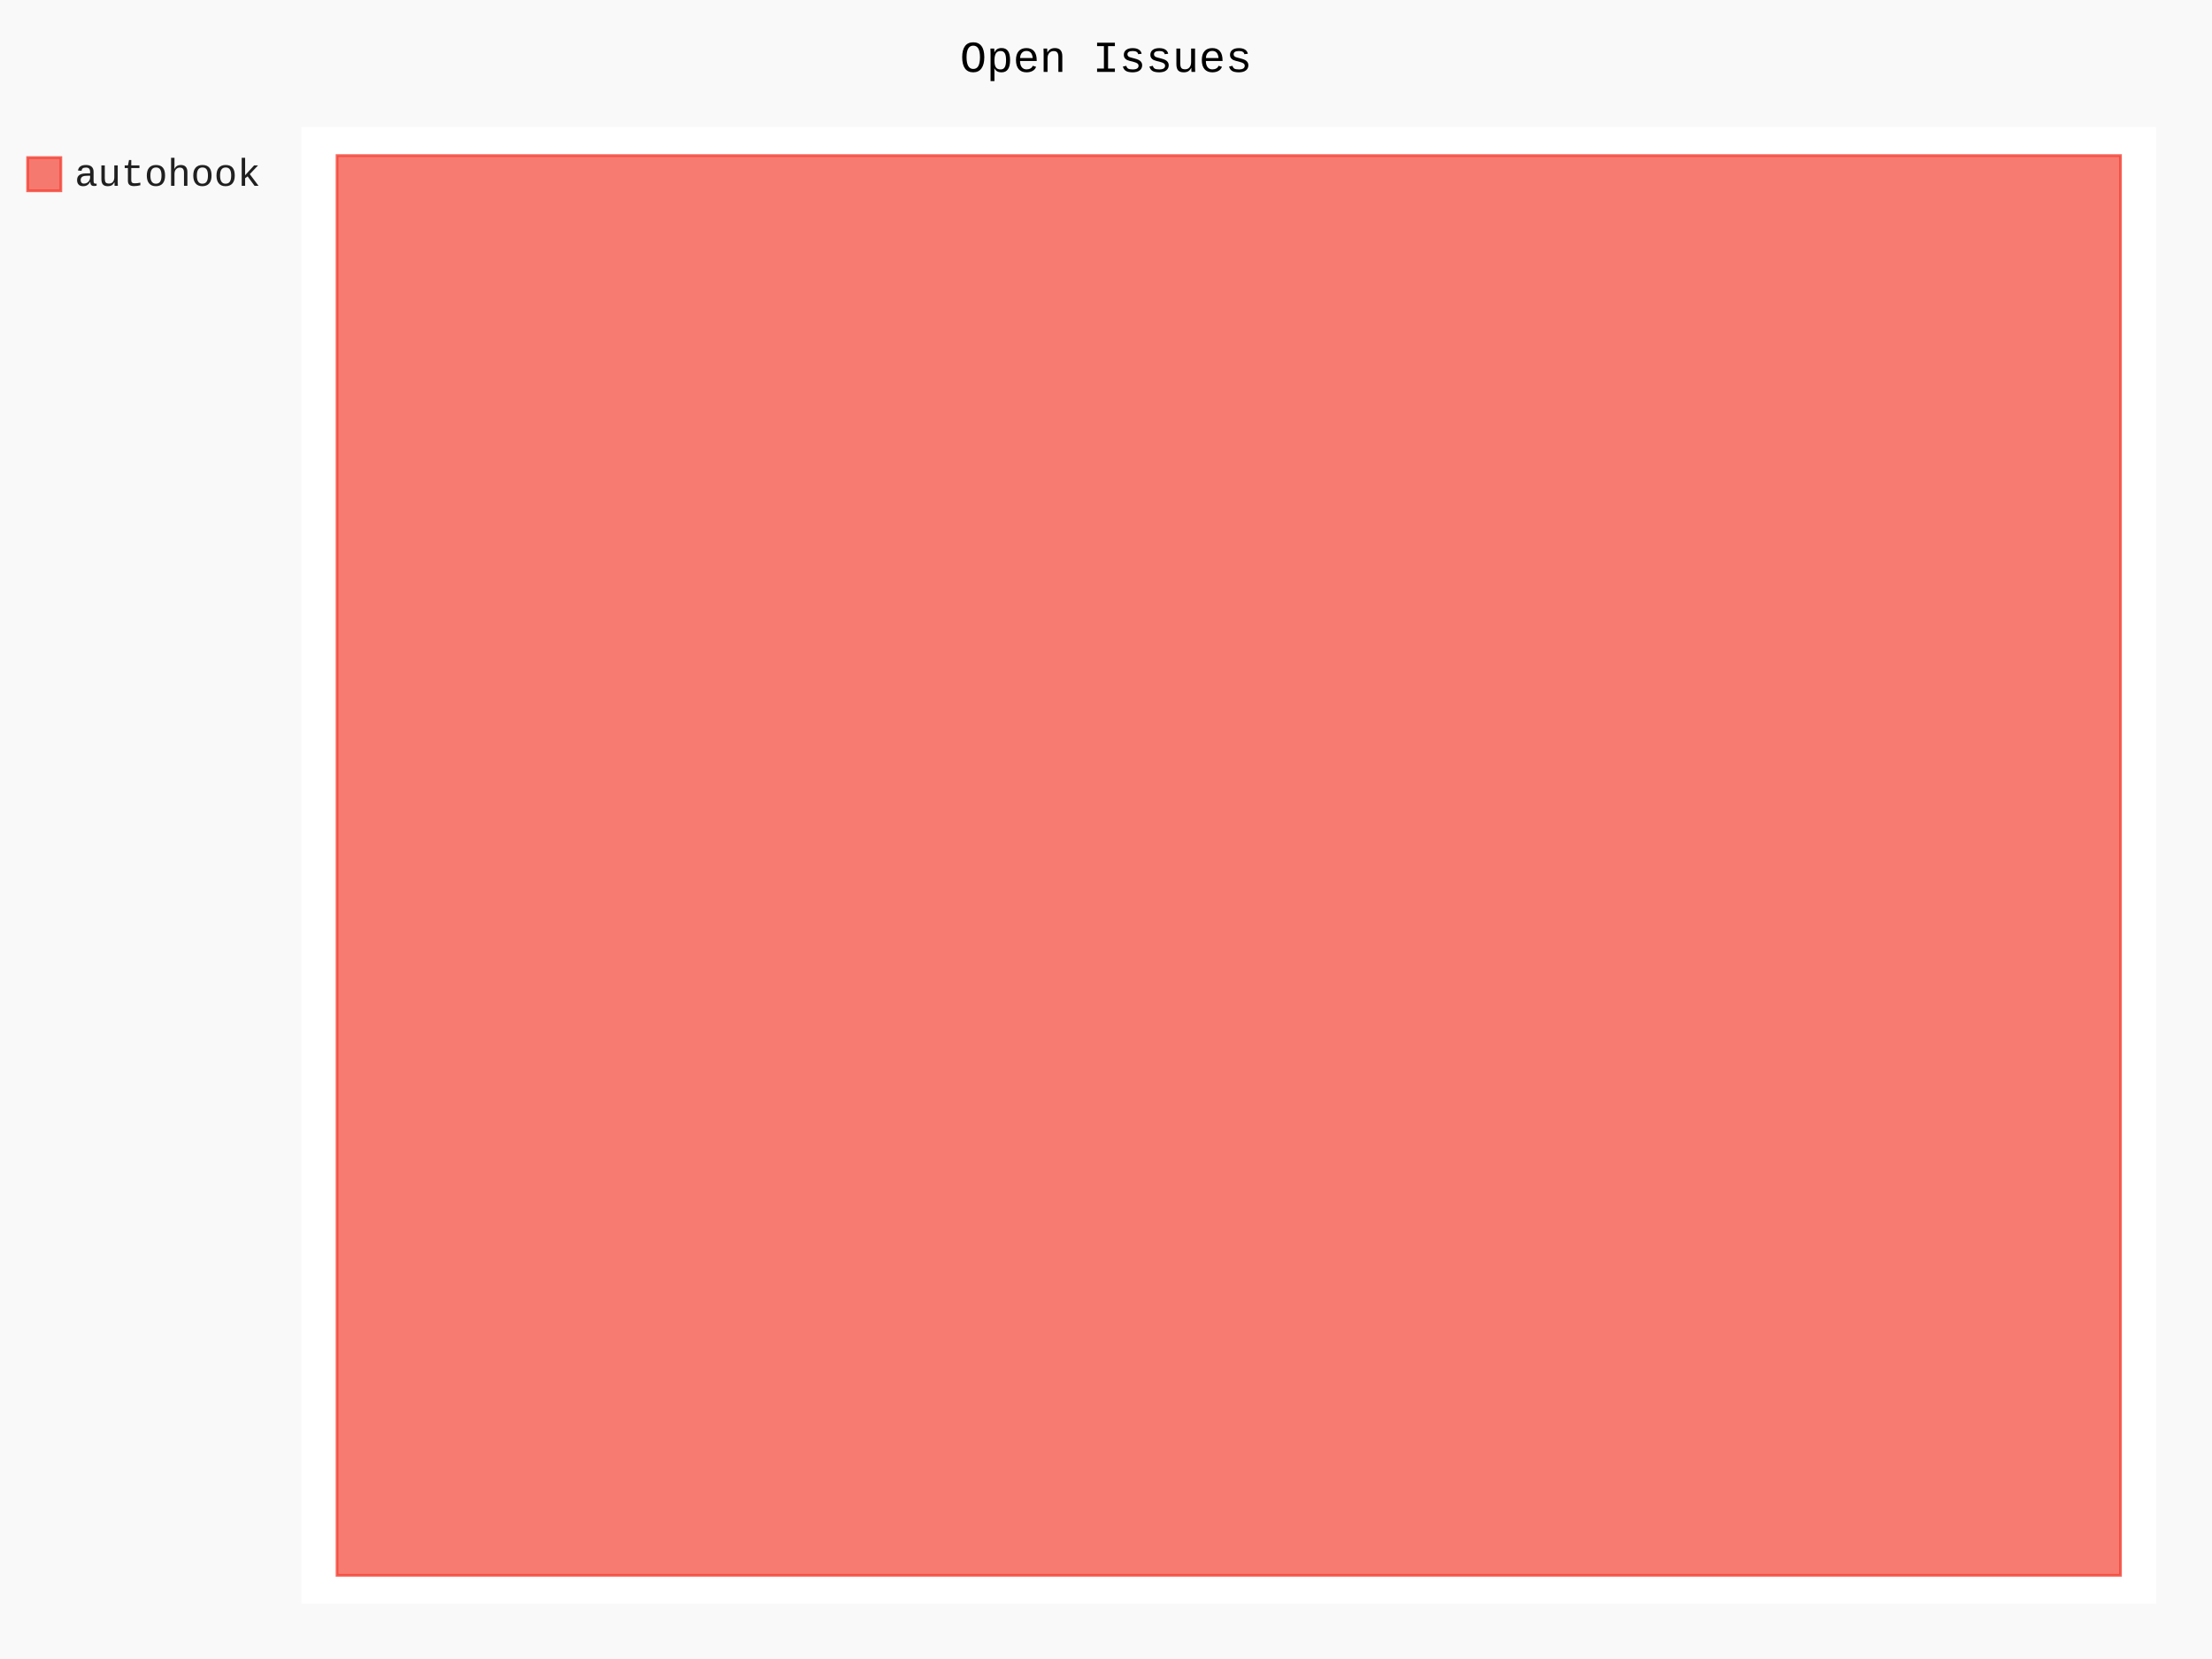
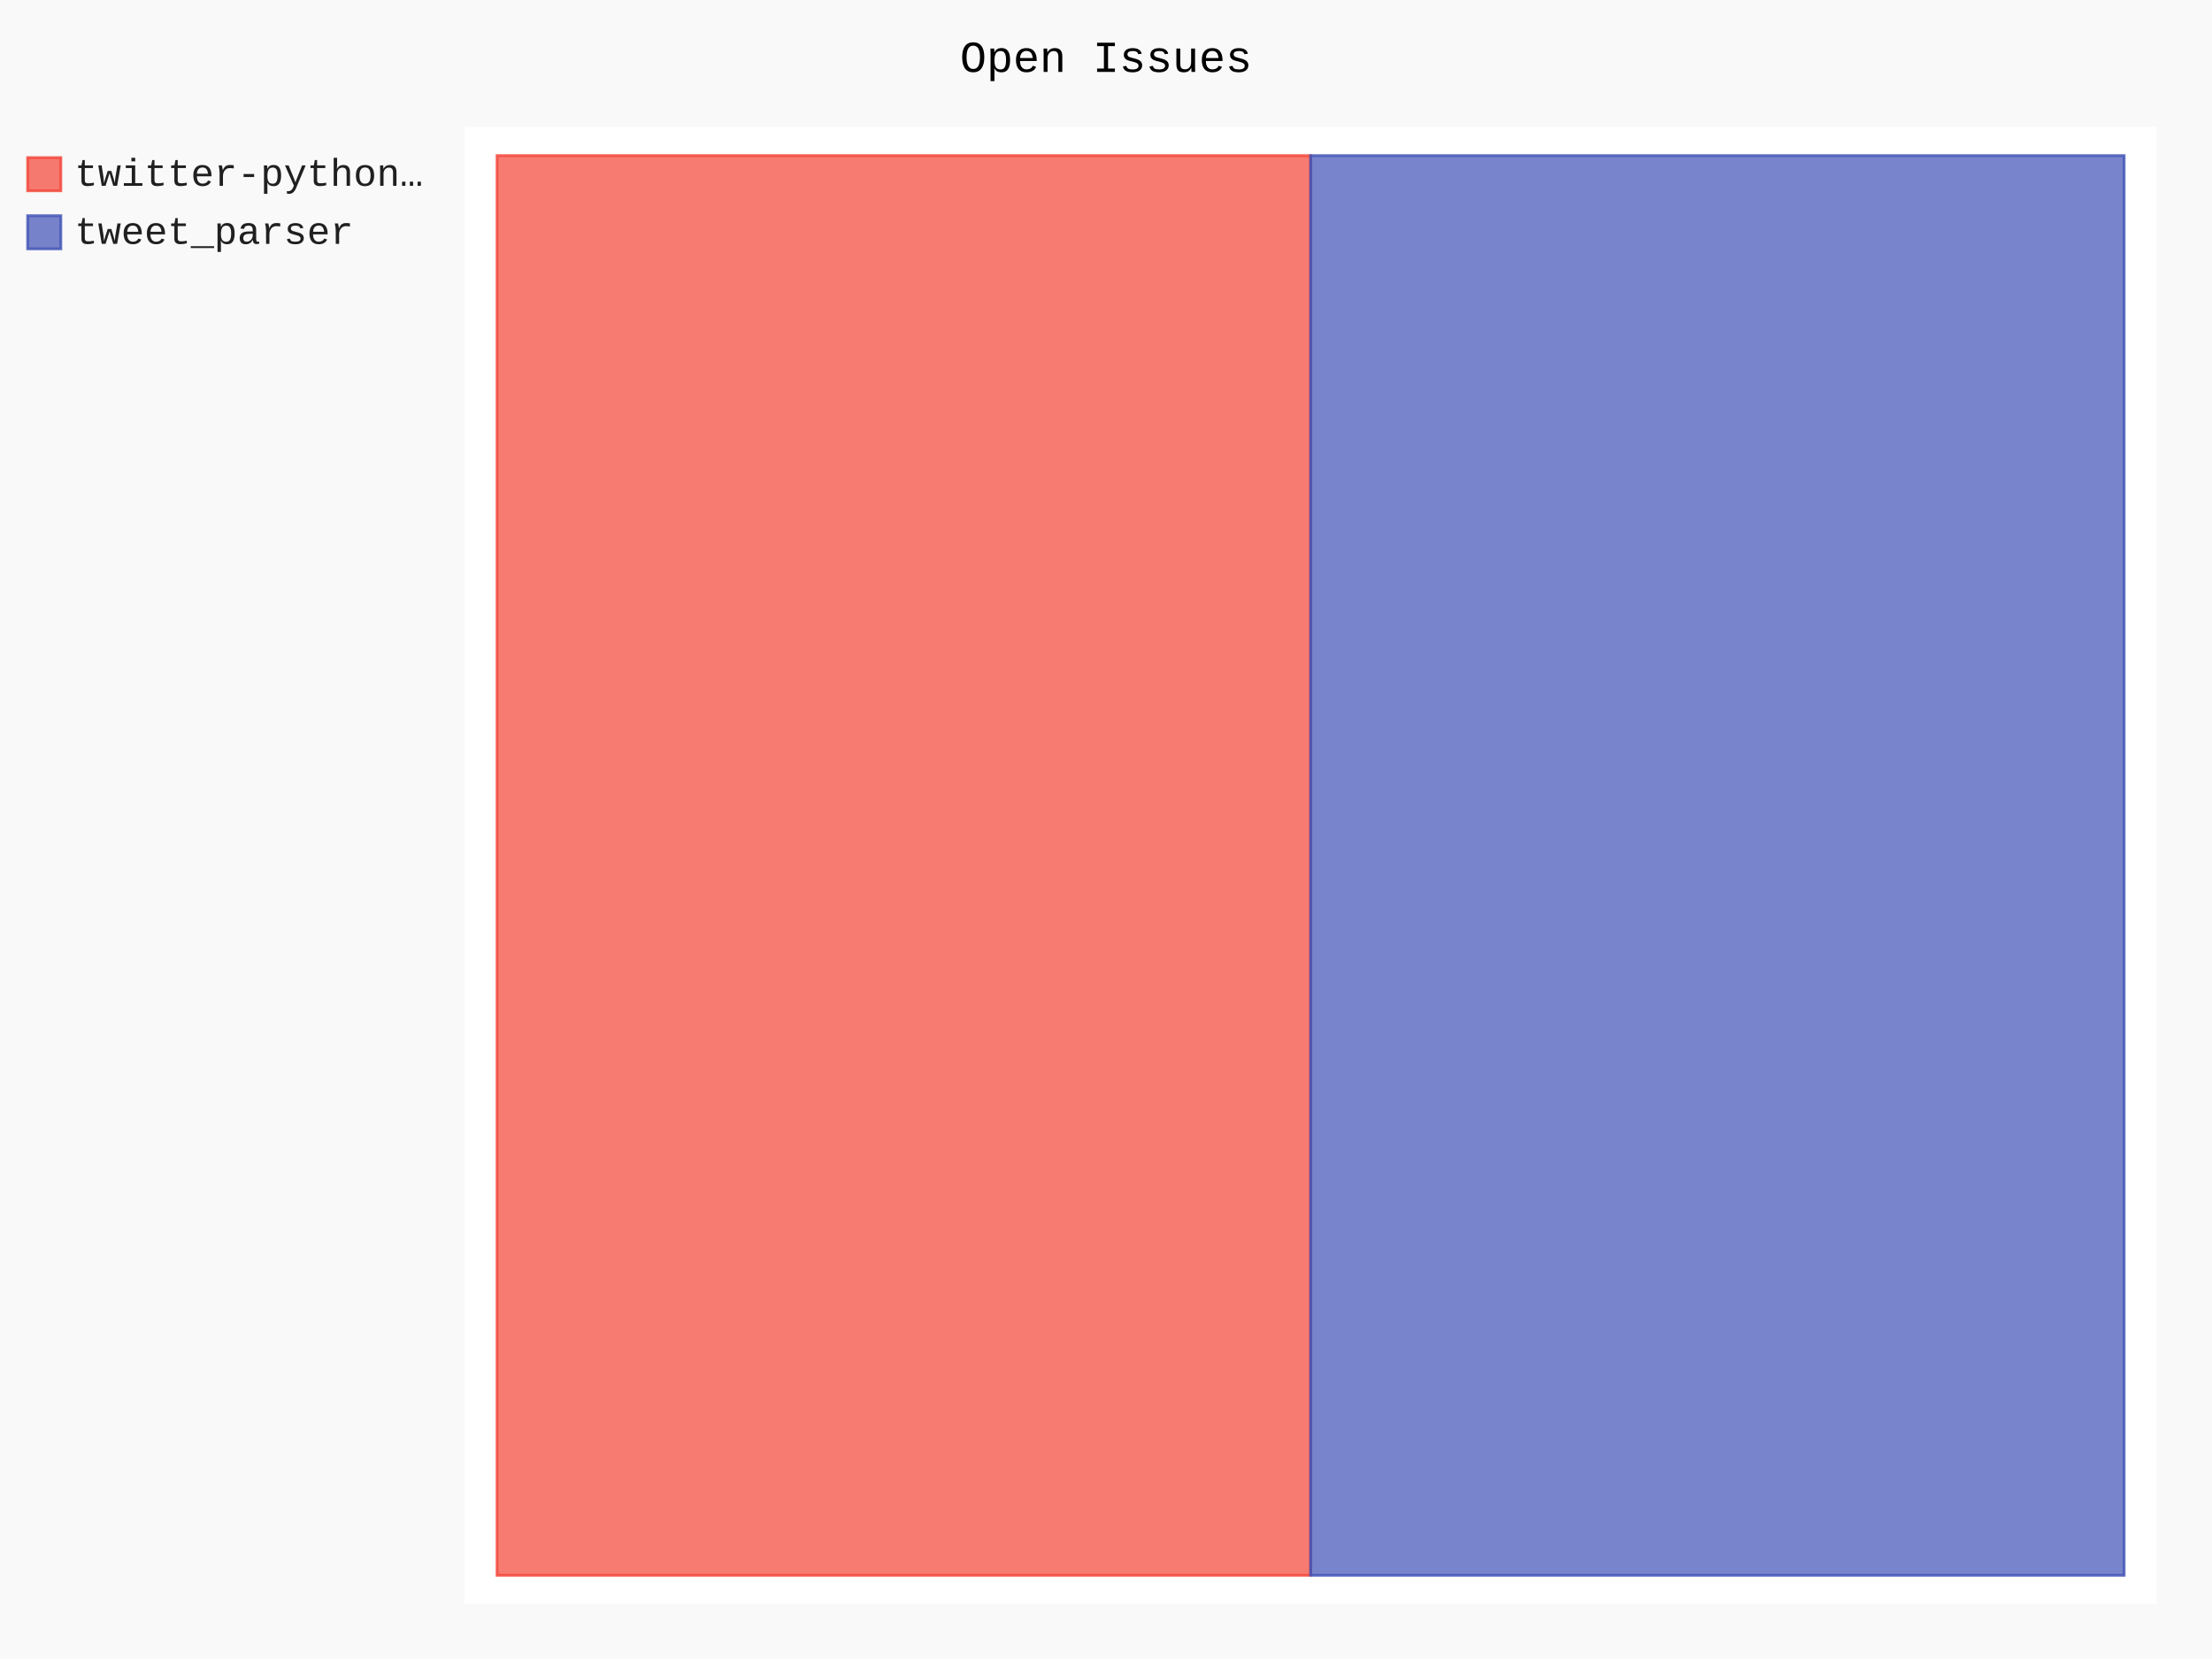
- <svg xmlns="http://www.w3.org/2000/svg" class="pygal-chart" id="chart-2f040a50-29de-4578-9c20-7ce0da1940e6" viewBox="0 0 800 600">
+ <svg xmlns="http://www.w3.org/2000/svg" class="pygal-chart" id="chart-d74bd196-8552-49dd-b921-4e1fab4aa5a7" viewBox="0 0 800 600">
  <defs>
-     <style type="text/css">#chart-2f040a50-29de-4578-9c20-7ce0da1940e6{-webkit-user-select:none;-webkit-font-smoothing:antialiased;font-family:Consolas,"Liberation Mono",Menlo,Courier,monospace}#chart-2f040a50-29de-4578-9c20-7ce0da1940e6 .title{font-family:Consolas,"Liberation Mono",Menlo,Courier,monospace;font-size:16px}#chart-2f040a50-29de-4578-9c20-7ce0da1940e6 .legends .legend text{font-family:Consolas,"Liberation Mono",Menlo,Courier,monospace;font-size:14px}#chart-2f040a50-29de-4578-9c20-7ce0da1940e6 .axis text{font-family:Consolas,"Liberation Mono",Menlo,Courier,monospace;font-size:10px}#chart-2f040a50-29de-4578-9c20-7ce0da1940e6 .axis text.major{font-family:Consolas,"Liberation Mono",Menlo,Courier,monospace;font-size:10px}#chart-2f040a50-29de-4578-9c20-7ce0da1940e6 .text-overlay text.value{font-family:Consolas,"Liberation Mono",Menlo,Courier,monospace;font-size:16px}#chart-2f040a50-29de-4578-9c20-7ce0da1940e6 .text-overlay text.label{font-family:Consolas,"Liberation Mono",Menlo,Courier,monospace;font-size:10px}#chart-2f040a50-29de-4578-9c20-7ce0da1940e6 .tooltip{font-family:Consolas,"Liberation Mono",Menlo,Courier,monospace;font-size:14px}#chart-2f040a50-29de-4578-9c20-7ce0da1940e6 text.no_data{font-family:Consolas,"Liberation Mono",Menlo,Courier,monospace;font-size:64px}
- #chart-2f040a50-29de-4578-9c20-7ce0da1940e6{background-color:rgba(249,249,249,1)}#chart-2f040a50-29de-4578-9c20-7ce0da1940e6 path,#chart-2f040a50-29de-4578-9c20-7ce0da1940e6 line,#chart-2f040a50-29de-4578-9c20-7ce0da1940e6 rect,#chart-2f040a50-29de-4578-9c20-7ce0da1940e6 circle{-webkit-transition:150ms;-moz-transition:150ms;transition:150ms}#chart-2f040a50-29de-4578-9c20-7ce0da1940e6 .graph &gt; .background{fill:rgba(249,249,249,1)}#chart-2f040a50-29de-4578-9c20-7ce0da1940e6 .plot &gt; .background{fill:rgba(255,255,255,1)}#chart-2f040a50-29de-4578-9c20-7ce0da1940e6 .graph{fill:rgba(0,0,0,.87)}#chart-2f040a50-29de-4578-9c20-7ce0da1940e6 text.no_data{fill:rgba(0,0,0,1)}#chart-2f040a50-29de-4578-9c20-7ce0da1940e6 .title{fill:rgba(0,0,0,1)}#chart-2f040a50-29de-4578-9c20-7ce0da1940e6 .legends .legend text{fill:rgba(0,0,0,.87)}#chart-2f040a50-29de-4578-9c20-7ce0da1940e6 .legends .legend:hover text{fill:rgba(0,0,0,1)}#chart-2f040a50-29de-4578-9c20-7ce0da1940e6 .axis .line{stroke:rgba(0,0,0,1)}#chart-2f040a50-29de-4578-9c20-7ce0da1940e6 .axis .guide.line{stroke:rgba(0,0,0,.54)}#chart-2f040a50-29de-4578-9c20-7ce0da1940e6 .axis .major.line{stroke:rgba(0,0,0,.87)}#chart-2f040a50-29de-4578-9c20-7ce0da1940e6 .axis text.major{fill:rgba(0,0,0,1)}#chart-2f040a50-29de-4578-9c20-7ce0da1940e6 .axis.y .guides:hover .guide.line,#chart-2f040a50-29de-4578-9c20-7ce0da1940e6 .line-graph .axis.x .guides:hover .guide.line,#chart-2f040a50-29de-4578-9c20-7ce0da1940e6 .stackedline-graph .axis.x .guides:hover .guide.line,#chart-2f040a50-29de-4578-9c20-7ce0da1940e6 .xy-graph .axis.x .guides:hover .guide.line{stroke:rgba(0,0,0,1)}#chart-2f040a50-29de-4578-9c20-7ce0da1940e6 .axis .guides:hover text{fill:rgba(0,0,0,1)}#chart-2f040a50-29de-4578-9c20-7ce0da1940e6 .reactive{fill-opacity:.7;stroke-opacity:.8}#chart-2f040a50-29de-4578-9c20-7ce0da1940e6 .ci{stroke:rgba(0,0,0,.87)}#chart-2f040a50-29de-4578-9c20-7ce0da1940e6 .reactive.active,#chart-2f040a50-29de-4578-9c20-7ce0da1940e6 .active .reactive{fill-opacity:.8;stroke-opacity:.9;stroke-width:4}#chart-2f040a50-29de-4578-9c20-7ce0da1940e6 .ci .reactive.active{stroke-width:1.5}#chart-2f040a50-29de-4578-9c20-7ce0da1940e6 .series text{fill:rgba(0,0,0,1)}#chart-2f040a50-29de-4578-9c20-7ce0da1940e6 .tooltip rect{fill:rgba(255,255,255,1);stroke:rgba(0,0,0,1);-webkit-transition:opacity 150ms;-moz-transition:opacity 150ms;transition:opacity 150ms}#chart-2f040a50-29de-4578-9c20-7ce0da1940e6 .tooltip .label{fill:rgba(0,0,0,.87)}#chart-2f040a50-29de-4578-9c20-7ce0da1940e6 .tooltip .label{fill:rgba(0,0,0,.87)}#chart-2f040a50-29de-4578-9c20-7ce0da1940e6 .tooltip .legend{font-size:.8em;fill:rgba(0,0,0,.54)}#chart-2f040a50-29de-4578-9c20-7ce0da1940e6 .tooltip .x_label{font-size:.6em;fill:rgba(0,0,0,1)}#chart-2f040a50-29de-4578-9c20-7ce0da1940e6 .tooltip .xlink{font-size:.5em;text-decoration:underline}#chart-2f040a50-29de-4578-9c20-7ce0da1940e6 .tooltip .value{font-size:1.5em}#chart-2f040a50-29de-4578-9c20-7ce0da1940e6 .bound{font-size:.5em}#chart-2f040a50-29de-4578-9c20-7ce0da1940e6 .max-value{font-size:.75em;fill:rgba(0,0,0,.54)}#chart-2f040a50-29de-4578-9c20-7ce0da1940e6 .map-element{fill:rgba(255,255,255,1);stroke:rgba(0,0,0,.54) !important}#chart-2f040a50-29de-4578-9c20-7ce0da1940e6 .map-element .reactive{fill-opacity:inherit;stroke-opacity:inherit}#chart-2f040a50-29de-4578-9c20-7ce0da1940e6 .color-0,#chart-2f040a50-29de-4578-9c20-7ce0da1940e6 .color-0 a:visited{stroke:#F44336;fill:#F44336}#chart-2f040a50-29de-4578-9c20-7ce0da1940e6 .text-overlay .color-0 text{fill:black}
- #chart-2f040a50-29de-4578-9c20-7ce0da1940e6 text.no_data{text-anchor:middle}#chart-2f040a50-29de-4578-9c20-7ce0da1940e6 .guide.line{fill:none}#chart-2f040a50-29de-4578-9c20-7ce0da1940e6 .centered{text-anchor:middle}#chart-2f040a50-29de-4578-9c20-7ce0da1940e6 .title{text-anchor:middle}#chart-2f040a50-29de-4578-9c20-7ce0da1940e6 .legends .legend text{fill-opacity:1}#chart-2f040a50-29de-4578-9c20-7ce0da1940e6 .axis.x text{text-anchor:middle}#chart-2f040a50-29de-4578-9c20-7ce0da1940e6 .axis.x:not(.web) text[transform]{text-anchor:start}#chart-2f040a50-29de-4578-9c20-7ce0da1940e6 .axis.x:not(.web) text[transform].backwards{text-anchor:end}#chart-2f040a50-29de-4578-9c20-7ce0da1940e6 .axis.y text{text-anchor:end}#chart-2f040a50-29de-4578-9c20-7ce0da1940e6 .axis.y text[transform].backwards{text-anchor:start}#chart-2f040a50-29de-4578-9c20-7ce0da1940e6 .axis.y2 text{text-anchor:start}#chart-2f040a50-29de-4578-9c20-7ce0da1940e6 .axis.y2 text[transform].backwards{text-anchor:end}#chart-2f040a50-29de-4578-9c20-7ce0da1940e6 .axis .guide.line{stroke-dasharray:4,4}#chart-2f040a50-29de-4578-9c20-7ce0da1940e6 .axis .major.guide.line{stroke-dasharray:6,6}#chart-2f040a50-29de-4578-9c20-7ce0da1940e6 .horizontal .axis.y .guide.line,#chart-2f040a50-29de-4578-9c20-7ce0da1940e6 .horizontal .axis.y2 .guide.line,#chart-2f040a50-29de-4578-9c20-7ce0da1940e6 .vertical .axis.x .guide.line{opacity:0}#chart-2f040a50-29de-4578-9c20-7ce0da1940e6 .horizontal .axis.always_show .guide.line,#chart-2f040a50-29de-4578-9c20-7ce0da1940e6 .vertical .axis.always_show .guide.line{opacity:1 !important}#chart-2f040a50-29de-4578-9c20-7ce0da1940e6 .axis.y .guides:hover .guide.line,#chart-2f040a50-29de-4578-9c20-7ce0da1940e6 .axis.y2 .guides:hover .guide.line,#chart-2f040a50-29de-4578-9c20-7ce0da1940e6 .axis.x .guides:hover .guide.line{opacity:1}#chart-2f040a50-29de-4578-9c20-7ce0da1940e6 .axis .guides:hover text{opacity:1}#chart-2f040a50-29de-4578-9c20-7ce0da1940e6 .nofill{fill:none}#chart-2f040a50-29de-4578-9c20-7ce0da1940e6 .subtle-fill{fill-opacity:.2}#chart-2f040a50-29de-4578-9c20-7ce0da1940e6 .dot{stroke-width:1px;fill-opacity:1}#chart-2f040a50-29de-4578-9c20-7ce0da1940e6 .dot.active{stroke-width:5px}#chart-2f040a50-29de-4578-9c20-7ce0da1940e6 .dot.negative{fill:transparent}#chart-2f040a50-29de-4578-9c20-7ce0da1940e6 text,#chart-2f040a50-29de-4578-9c20-7ce0da1940e6 tspan{stroke:none !important}#chart-2f040a50-29de-4578-9c20-7ce0da1940e6 .series text.active{opacity:1}#chart-2f040a50-29de-4578-9c20-7ce0da1940e6 .tooltip rect{fill-opacity:.95;stroke-width:.5}#chart-2f040a50-29de-4578-9c20-7ce0da1940e6 .tooltip text{fill-opacity:1}#chart-2f040a50-29de-4578-9c20-7ce0da1940e6 .showable{visibility:hidden}#chart-2f040a50-29de-4578-9c20-7ce0da1940e6 .showable.shown{visibility:visible}#chart-2f040a50-29de-4578-9c20-7ce0da1940e6 .gauge-background{fill:rgba(229,229,229,1);stroke:none}#chart-2f040a50-29de-4578-9c20-7ce0da1940e6 .bg-lines{stroke:rgba(249,249,249,1);stroke-width:2px}</style>
+     <style type="text/css">#chart-d74bd196-8552-49dd-b921-4e1fab4aa5a7{-webkit-user-select:none;-webkit-font-smoothing:antialiased;font-family:Consolas,"Liberation Mono",Menlo,Courier,monospace}#chart-d74bd196-8552-49dd-b921-4e1fab4aa5a7 .title{font-family:Consolas,"Liberation Mono",Menlo,Courier,monospace;font-size:16px}#chart-d74bd196-8552-49dd-b921-4e1fab4aa5a7 .legends .legend text{font-family:Consolas,"Liberation Mono",Menlo,Courier,monospace;font-size:14px}#chart-d74bd196-8552-49dd-b921-4e1fab4aa5a7 .axis text{font-family:Consolas,"Liberation Mono",Menlo,Courier,monospace;font-size:10px}#chart-d74bd196-8552-49dd-b921-4e1fab4aa5a7 .axis text.major{font-family:Consolas,"Liberation Mono",Menlo,Courier,monospace;font-size:10px}#chart-d74bd196-8552-49dd-b921-4e1fab4aa5a7 .text-overlay text.value{font-family:Consolas,"Liberation Mono",Menlo,Courier,monospace;font-size:16px}#chart-d74bd196-8552-49dd-b921-4e1fab4aa5a7 .text-overlay text.label{font-family:Consolas,"Liberation Mono",Menlo,Courier,monospace;font-size:10px}#chart-d74bd196-8552-49dd-b921-4e1fab4aa5a7 .tooltip{font-family:Consolas,"Liberation Mono",Menlo,Courier,monospace;font-size:14px}#chart-d74bd196-8552-49dd-b921-4e1fab4aa5a7 text.no_data{font-family:Consolas,"Liberation Mono",Menlo,Courier,monospace;font-size:64px}
+ #chart-d74bd196-8552-49dd-b921-4e1fab4aa5a7{background-color:rgba(249,249,249,1)}#chart-d74bd196-8552-49dd-b921-4e1fab4aa5a7 path,#chart-d74bd196-8552-49dd-b921-4e1fab4aa5a7 line,#chart-d74bd196-8552-49dd-b921-4e1fab4aa5a7 rect,#chart-d74bd196-8552-49dd-b921-4e1fab4aa5a7 circle{-webkit-transition:150ms;-moz-transition:150ms;transition:150ms}#chart-d74bd196-8552-49dd-b921-4e1fab4aa5a7 .graph &gt; .background{fill:rgba(249,249,249,1)}#chart-d74bd196-8552-49dd-b921-4e1fab4aa5a7 .plot &gt; .background{fill:rgba(255,255,255,1)}#chart-d74bd196-8552-49dd-b921-4e1fab4aa5a7 .graph{fill:rgba(0,0,0,.87)}#chart-d74bd196-8552-49dd-b921-4e1fab4aa5a7 text.no_data{fill:rgba(0,0,0,1)}#chart-d74bd196-8552-49dd-b921-4e1fab4aa5a7 .title{fill:rgba(0,0,0,1)}#chart-d74bd196-8552-49dd-b921-4e1fab4aa5a7 .legends .legend text{fill:rgba(0,0,0,.87)}#chart-d74bd196-8552-49dd-b921-4e1fab4aa5a7 .legends .legend:hover text{fill:rgba(0,0,0,1)}#chart-d74bd196-8552-49dd-b921-4e1fab4aa5a7 .axis .line{stroke:rgba(0,0,0,1)}#chart-d74bd196-8552-49dd-b921-4e1fab4aa5a7 .axis .guide.line{stroke:rgba(0,0,0,.54)}#chart-d74bd196-8552-49dd-b921-4e1fab4aa5a7 .axis .major.line{stroke:rgba(0,0,0,.87)}#chart-d74bd196-8552-49dd-b921-4e1fab4aa5a7 .axis text.major{fill:rgba(0,0,0,1)}#chart-d74bd196-8552-49dd-b921-4e1fab4aa5a7 .axis.y .guides:hover .guide.line,#chart-d74bd196-8552-49dd-b921-4e1fab4aa5a7 .line-graph .axis.x .guides:hover .guide.line,#chart-d74bd196-8552-49dd-b921-4e1fab4aa5a7 .stackedline-graph .axis.x .guides:hover .guide.line,#chart-d74bd196-8552-49dd-b921-4e1fab4aa5a7 .xy-graph .axis.x .guides:hover .guide.line{stroke:rgba(0,0,0,1)}#chart-d74bd196-8552-49dd-b921-4e1fab4aa5a7 .axis .guides:hover text{fill:rgba(0,0,0,1)}#chart-d74bd196-8552-49dd-b921-4e1fab4aa5a7 .reactive{fill-opacity:.7;stroke-opacity:.8}#chart-d74bd196-8552-49dd-b921-4e1fab4aa5a7 .ci{stroke:rgba(0,0,0,.87)}#chart-d74bd196-8552-49dd-b921-4e1fab4aa5a7 .reactive.active,#chart-d74bd196-8552-49dd-b921-4e1fab4aa5a7 .active .reactive{fill-opacity:.8;stroke-opacity:.9;stroke-width:4}#chart-d74bd196-8552-49dd-b921-4e1fab4aa5a7 .ci .reactive.active{stroke-width:1.5}#chart-d74bd196-8552-49dd-b921-4e1fab4aa5a7 .series text{fill:rgba(0,0,0,1)}#chart-d74bd196-8552-49dd-b921-4e1fab4aa5a7 .tooltip rect{fill:rgba(255,255,255,1);stroke:rgba(0,0,0,1);-webkit-transition:opacity 150ms;-moz-transition:opacity 150ms;transition:opacity 150ms}#chart-d74bd196-8552-49dd-b921-4e1fab4aa5a7 .tooltip .label{fill:rgba(0,0,0,.87)}#chart-d74bd196-8552-49dd-b921-4e1fab4aa5a7 .tooltip .label{fill:rgba(0,0,0,.87)}#chart-d74bd196-8552-49dd-b921-4e1fab4aa5a7 .tooltip .legend{font-size:.8em;fill:rgba(0,0,0,.54)}#chart-d74bd196-8552-49dd-b921-4e1fab4aa5a7 .tooltip .x_label{font-size:.6em;fill:rgba(0,0,0,1)}#chart-d74bd196-8552-49dd-b921-4e1fab4aa5a7 .tooltip .xlink{font-size:.5em;text-decoration:underline}#chart-d74bd196-8552-49dd-b921-4e1fab4aa5a7 .tooltip .value{font-size:1.5em}#chart-d74bd196-8552-49dd-b921-4e1fab4aa5a7 .bound{font-size:.5em}#chart-d74bd196-8552-49dd-b921-4e1fab4aa5a7 .max-value{font-size:.75em;fill:rgba(0,0,0,.54)}#chart-d74bd196-8552-49dd-b921-4e1fab4aa5a7 .map-element{fill:rgba(255,255,255,1);stroke:rgba(0,0,0,.54) !important}#chart-d74bd196-8552-49dd-b921-4e1fab4aa5a7 .map-element .reactive{fill-opacity:inherit;stroke-opacity:inherit}#chart-d74bd196-8552-49dd-b921-4e1fab4aa5a7 .color-0,#chart-d74bd196-8552-49dd-b921-4e1fab4aa5a7 .color-0 a:visited{stroke:#F44336;fill:#F44336}#chart-d74bd196-8552-49dd-b921-4e1fab4aa5a7 .color-1,#chart-d74bd196-8552-49dd-b921-4e1fab4aa5a7 .color-1 a:visited{stroke:#3F51B5;fill:#3F51B5}#chart-d74bd196-8552-49dd-b921-4e1fab4aa5a7 .text-overlay .color-0 text{fill:black}#chart-d74bd196-8552-49dd-b921-4e1fab4aa5a7 .text-overlay .color-1 text{fill:black}
+ #chart-d74bd196-8552-49dd-b921-4e1fab4aa5a7 text.no_data{text-anchor:middle}#chart-d74bd196-8552-49dd-b921-4e1fab4aa5a7 .guide.line{fill:none}#chart-d74bd196-8552-49dd-b921-4e1fab4aa5a7 .centered{text-anchor:middle}#chart-d74bd196-8552-49dd-b921-4e1fab4aa5a7 .title{text-anchor:middle}#chart-d74bd196-8552-49dd-b921-4e1fab4aa5a7 .legends .legend text{fill-opacity:1}#chart-d74bd196-8552-49dd-b921-4e1fab4aa5a7 .axis.x text{text-anchor:middle}#chart-d74bd196-8552-49dd-b921-4e1fab4aa5a7 .axis.x:not(.web) text[transform]{text-anchor:start}#chart-d74bd196-8552-49dd-b921-4e1fab4aa5a7 .axis.x:not(.web) text[transform].backwards{text-anchor:end}#chart-d74bd196-8552-49dd-b921-4e1fab4aa5a7 .axis.y text{text-anchor:end}#chart-d74bd196-8552-49dd-b921-4e1fab4aa5a7 .axis.y text[transform].backwards{text-anchor:start}#chart-d74bd196-8552-49dd-b921-4e1fab4aa5a7 .axis.y2 text{text-anchor:start}#chart-d74bd196-8552-49dd-b921-4e1fab4aa5a7 .axis.y2 text[transform].backwards{text-anchor:end}#chart-d74bd196-8552-49dd-b921-4e1fab4aa5a7 .axis .guide.line{stroke-dasharray:4,4}#chart-d74bd196-8552-49dd-b921-4e1fab4aa5a7 .axis .major.guide.line{stroke-dasharray:6,6}#chart-d74bd196-8552-49dd-b921-4e1fab4aa5a7 .horizontal .axis.y .guide.line,#chart-d74bd196-8552-49dd-b921-4e1fab4aa5a7 .horizontal .axis.y2 .guide.line,#chart-d74bd196-8552-49dd-b921-4e1fab4aa5a7 .vertical .axis.x .guide.line{opacity:0}#chart-d74bd196-8552-49dd-b921-4e1fab4aa5a7 .horizontal .axis.always_show .guide.line,#chart-d74bd196-8552-49dd-b921-4e1fab4aa5a7 .vertical .axis.always_show .guide.line{opacity:1 !important}#chart-d74bd196-8552-49dd-b921-4e1fab4aa5a7 .axis.y .guides:hover .guide.line,#chart-d74bd196-8552-49dd-b921-4e1fab4aa5a7 .axis.y2 .guides:hover .guide.line,#chart-d74bd196-8552-49dd-b921-4e1fab4aa5a7 .axis.x .guides:hover .guide.line{opacity:1}#chart-d74bd196-8552-49dd-b921-4e1fab4aa5a7 .axis .guides:hover text{opacity:1}#chart-d74bd196-8552-49dd-b921-4e1fab4aa5a7 .nofill{fill:none}#chart-d74bd196-8552-49dd-b921-4e1fab4aa5a7 .subtle-fill{fill-opacity:.2}#chart-d74bd196-8552-49dd-b921-4e1fab4aa5a7 .dot{stroke-width:1px;fill-opacity:1}#chart-d74bd196-8552-49dd-b921-4e1fab4aa5a7 .dot.active{stroke-width:5px}#chart-d74bd196-8552-49dd-b921-4e1fab4aa5a7 .dot.negative{fill:transparent}#chart-d74bd196-8552-49dd-b921-4e1fab4aa5a7 text,#chart-d74bd196-8552-49dd-b921-4e1fab4aa5a7 tspan{stroke:none !important}#chart-d74bd196-8552-49dd-b921-4e1fab4aa5a7 .series text.active{opacity:1}#chart-d74bd196-8552-49dd-b921-4e1fab4aa5a7 .tooltip rect{fill-opacity:.95;stroke-width:.5}#chart-d74bd196-8552-49dd-b921-4e1fab4aa5a7 .tooltip text{fill-opacity:1}#chart-d74bd196-8552-49dd-b921-4e1fab4aa5a7 .showable{visibility:hidden}#chart-d74bd196-8552-49dd-b921-4e1fab4aa5a7 .showable.shown{visibility:visible}#chart-d74bd196-8552-49dd-b921-4e1fab4aa5a7 .gauge-background{fill:rgba(229,229,229,1);stroke:none}#chart-d74bd196-8552-49dd-b921-4e1fab4aa5a7 .bg-lines{stroke:rgba(249,249,249,1);stroke-width:2px}</style>
  </defs>
  <g class="graph treemap-graph vertical">
    <rect class="background" height="600" width="800" x="0" y="0" />
-     <g class="plot" transform="translate(109, 46)">
-       <rect class="background" height="534" width="670.8" x="0" y="0" />
+     <g class="plot" transform="translate(168, 46)">
+       <rect class="background" height="534" width="612.0" x="0" y="0" />
      <g class="series serie-0 color-0">
        <g class="rects">
          <g class="rect">
-             <rect class="rect reactive tooltip-trigger" height="513.462" width="645.0" x="12.9" y="10.269" />
+             <rect class="rect reactive tooltip-trigger" height="513.462" width="294.231" x="11.769" y="10.269" />
+           </g>
+         </g>
+       </g>
+       <g class="series serie-1 color-1">
+         <g class="rects">
+           <g class="rect">
+             <rect class="rect reactive tooltip-trigger" height="513.462" width="294.231" x="306.0" y="10.269" />
          </g>
        </g>
      </g>
    </g>
    <g class="titles">
      <text class="title plot_title" x="400.0" y="26">Open Issues</text>
    </g>
-     <g class="plot overlay" transform="translate(109, 46)">
+     <g class="plot overlay" transform="translate(168, 46)">
      <g class="series serie-0 color-0" />
+       <g class="series serie-1 color-1" />
    </g>
-     <g class="plot text-overlay" transform="translate(109, 46)">
+     <g class="plot text-overlay" transform="translate(168, 46)">
      <g class="series serie-0 color-0" />
+       <g class="series serie-1 color-1" />
    </g>
-     <g class="plot tooltip-overlay" transform="translate(109, 46)">
+     <g class="plot tooltip-overlay" transform="translate(168, 46)">
      <g class="tooltip" style="opacity: 0" transform="translate(0 0)">
        <rect class="tooltip-box" height="0" rx="0" ry="0" width="0" />
        <g class="text" />
      </g>
    </g>
    <g class="legends" transform="translate(10, 56)">
      <g class="legend reactive activate-serie" id="activate-serie-0">
        <rect class="color-0 reactive" height="12" width="12" x="0.0" y="1.0" />
-         <text x="17.0" y="11.2">autohook</text>
+         <text x="17.0" y="11.2">twitter-python…</text>
+       </g>
+       <g class="legend reactive activate-serie" id="activate-serie-1">
+         <rect class="color-1 reactive" height="12" width="12" x="0.0" y="22.0" />
+         <text x="17.0" y="32.2">tweet_parser</text>
      </g>
    </g>
    <g class="legends" transform="translate(790, 56)" />
  </g>
</svg>
